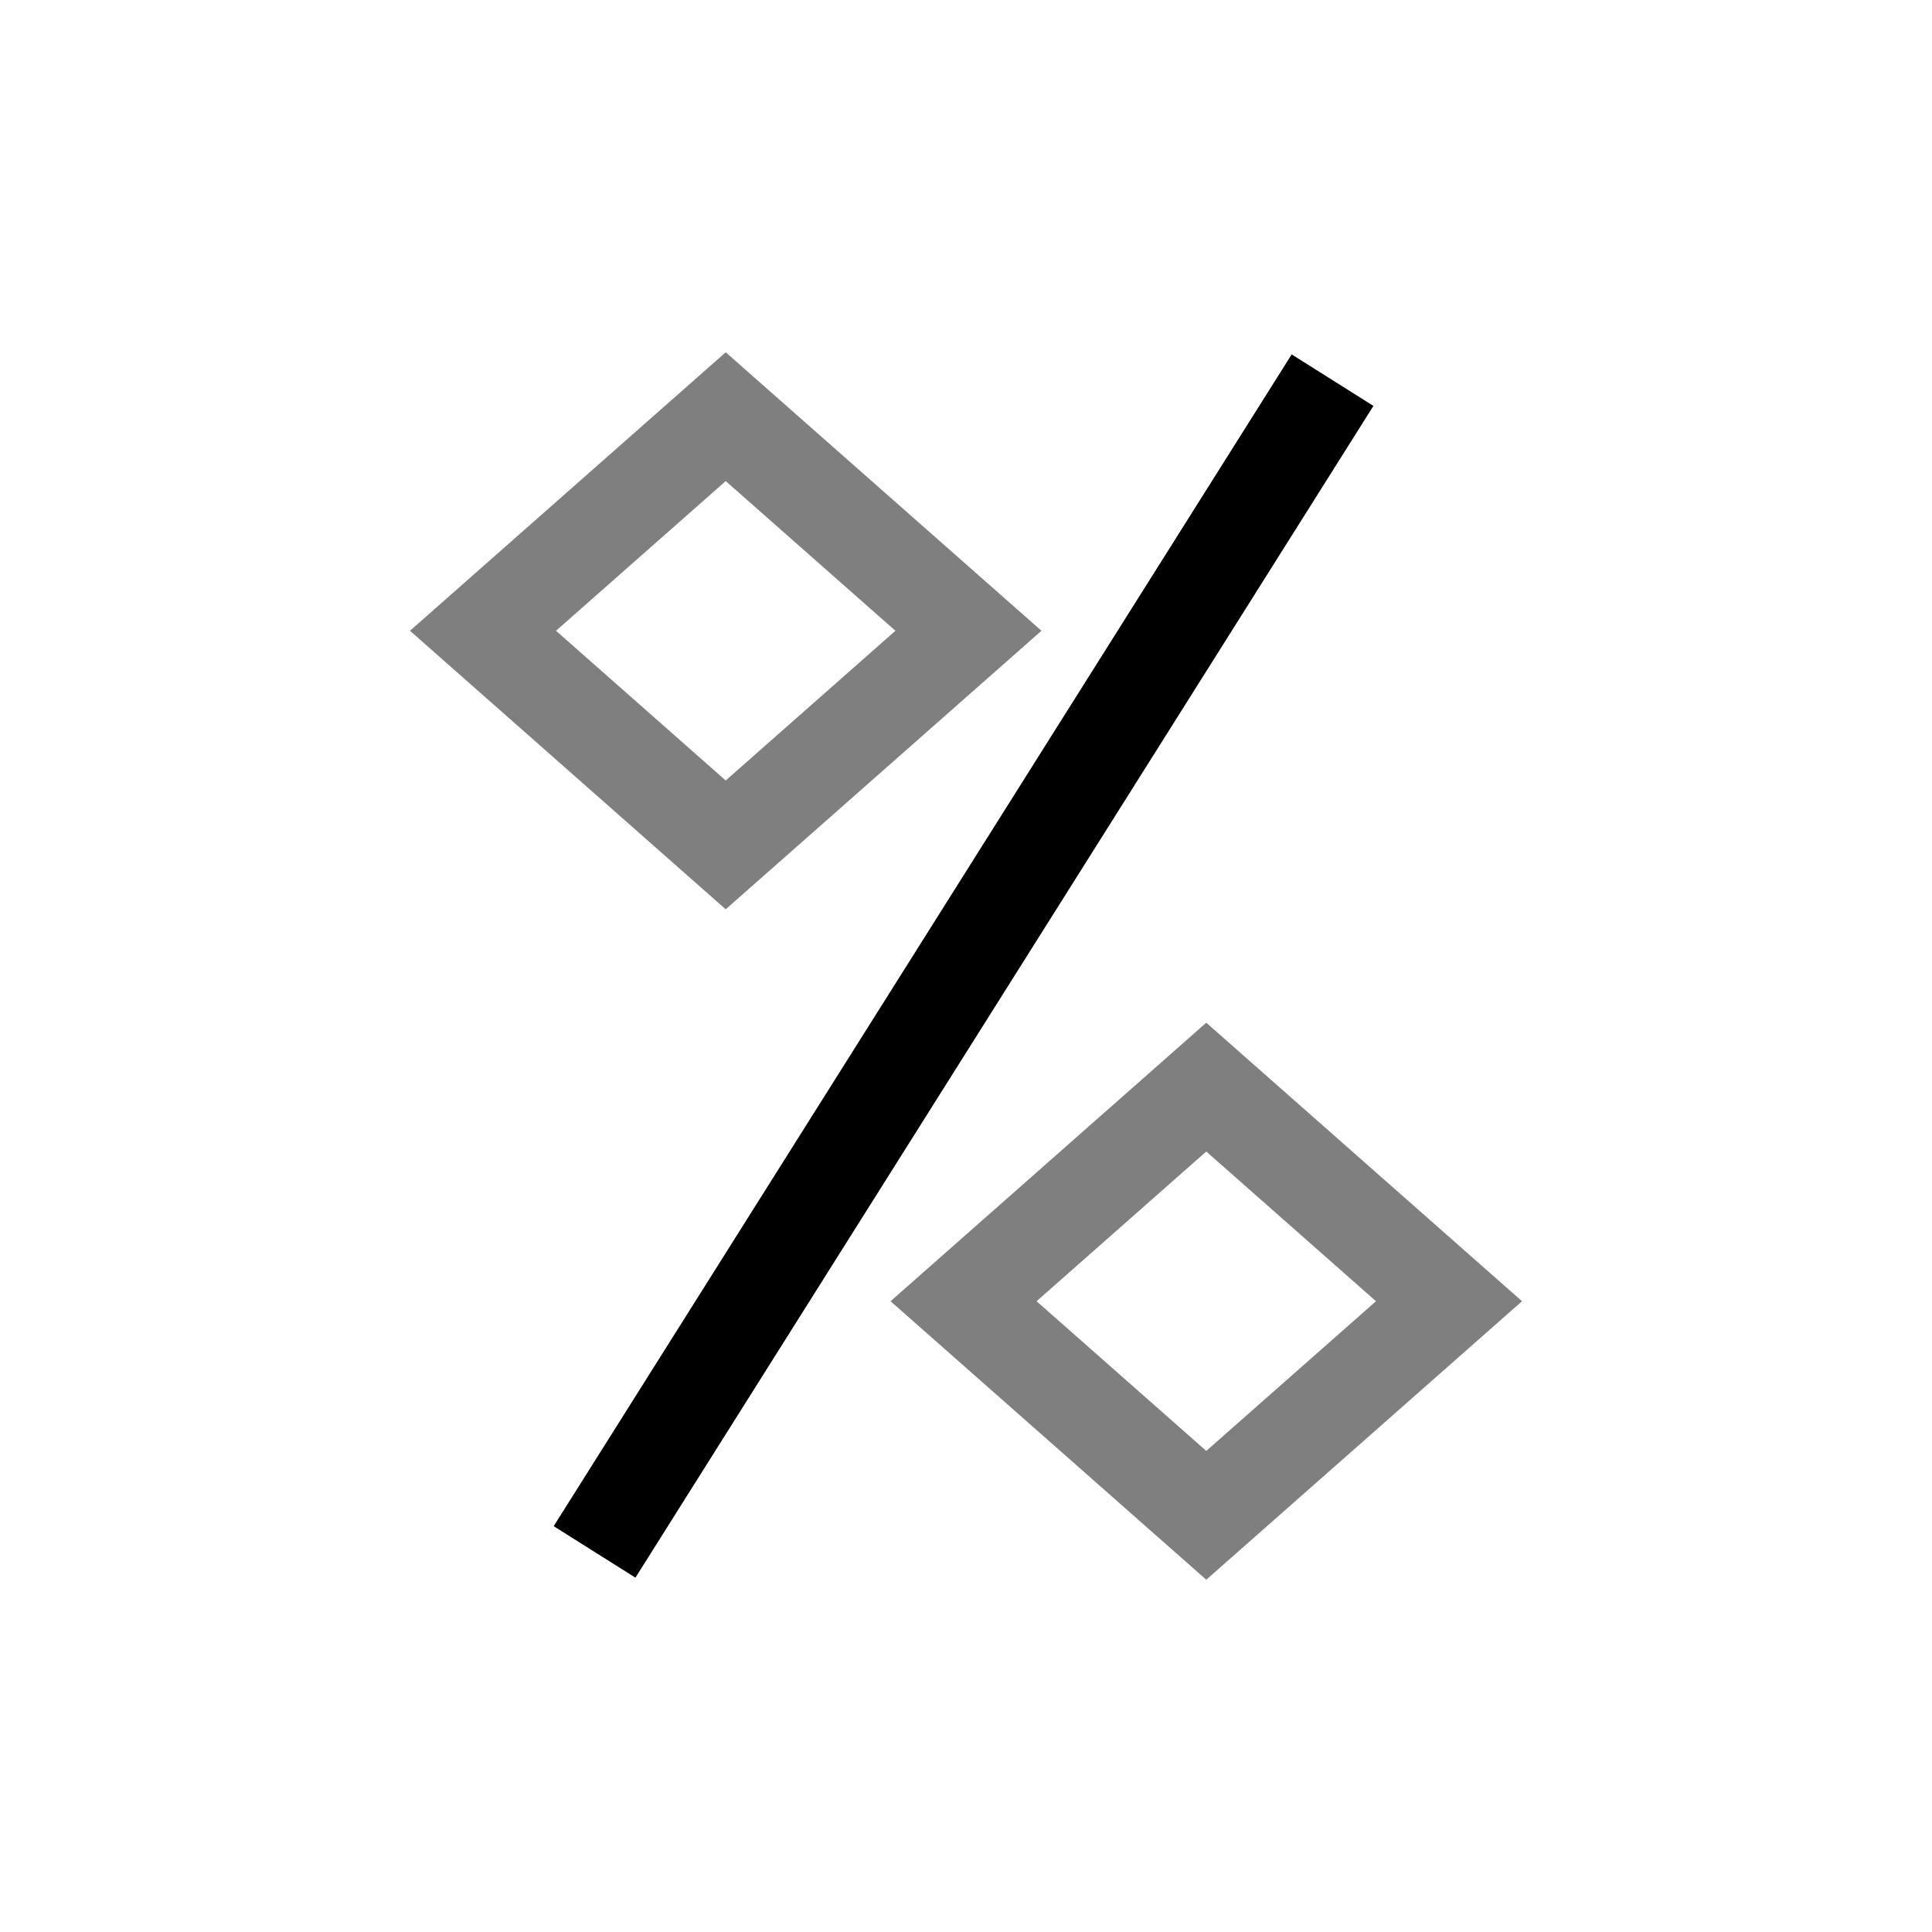
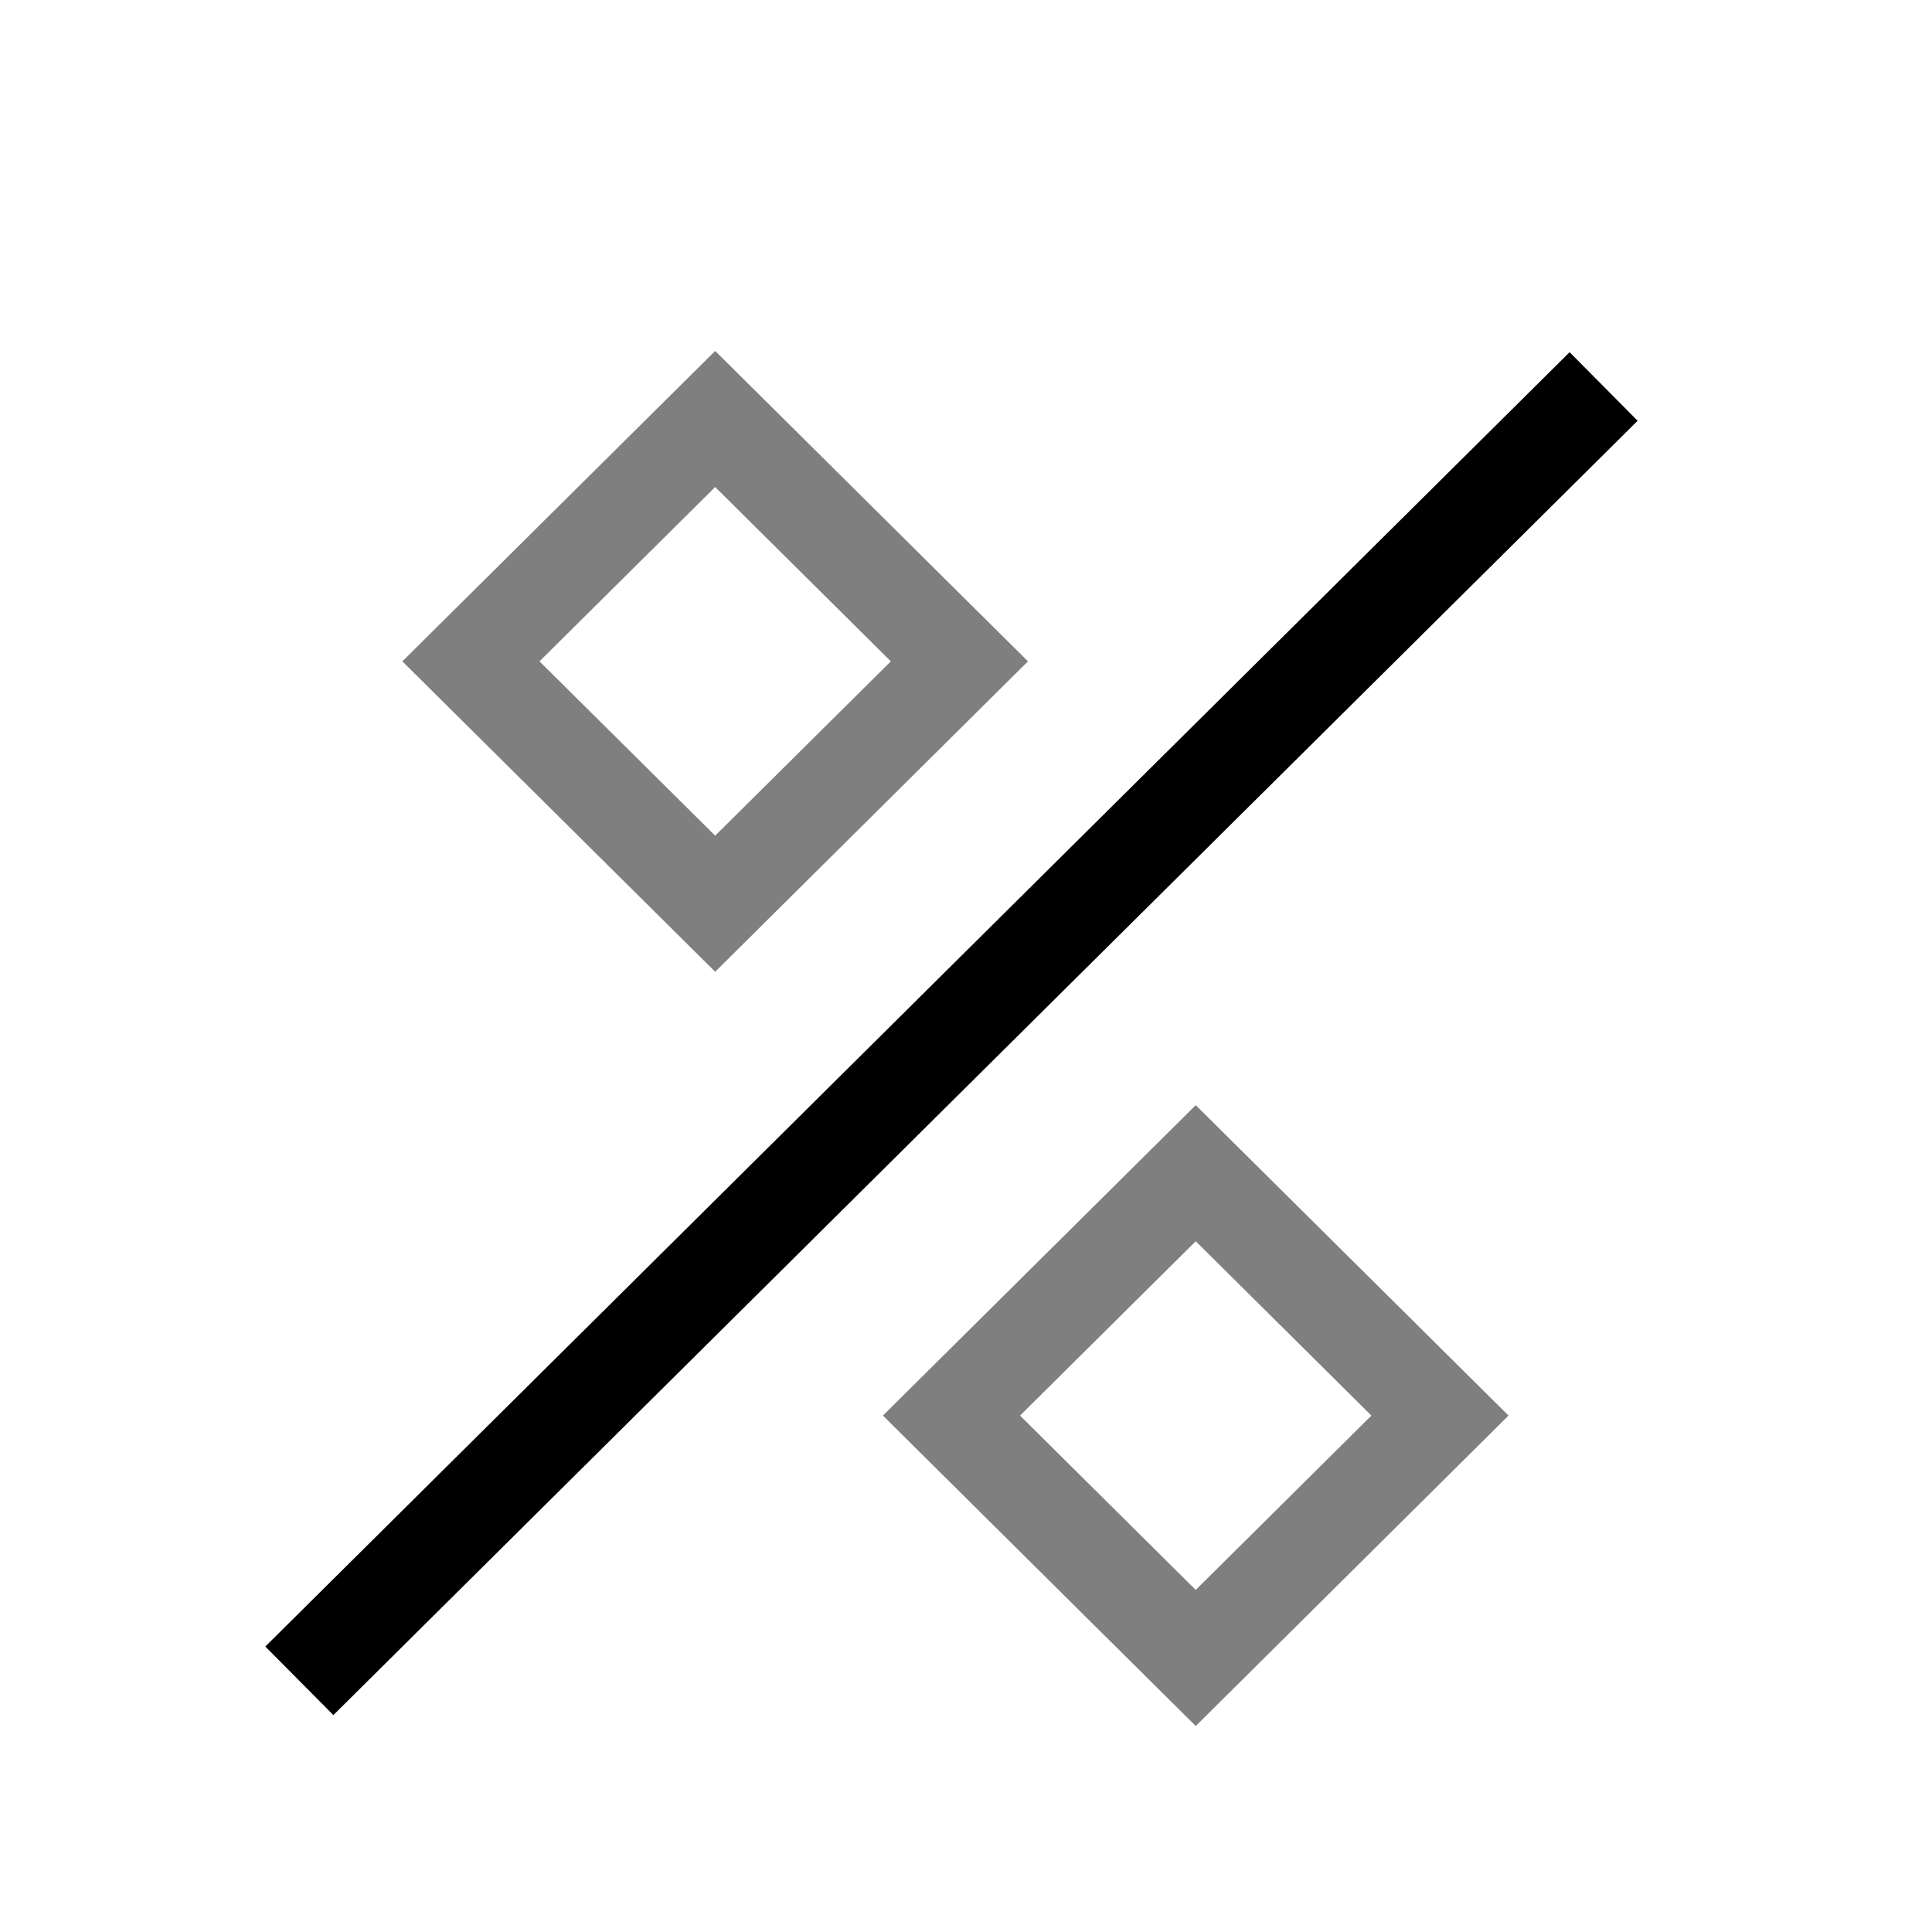
<svg viewBox="0 0 80 80" fill="none">
-   <path d="M54.112 17.434L25.685 62.569" stroke="currentColor" stroke-width="4" stroke-linecap="square" />
-   <path opacity="0.5" d="M20 26.119L30.05 17.254L40.101 26.119L30.05 34.985L20 26.119Z" stroke="currentColor" stroke-width="4" stroke-linecap="square" />
-   <path opacity="0.5" d="M39.899 53.881L49.949 45.015L60 53.881L49.949 62.746L39.899 53.881Z" stroke="currentColor" stroke-width="4" stroke-linecap="square" />
+   <path d="M64.983 17.412L13.815 68.19" stroke="currentColor" stroke-width="4" stroke-linecap="square" />
+   <path opacity="0.5" d="M19.5 27.385L29.614 17.349L39.727 27.385L29.614 37.421L19.5 27.385Z" stroke="currentColor" stroke-width="4" stroke-linecap="square" />
+   <path opacity="0.5" d="M39.399 58.616L49.513 48.58L59.626 58.616L49.513 68.653L39.399 58.616Z" stroke="currentColor" stroke-width="4" stroke-linecap="square" />
</svg>
